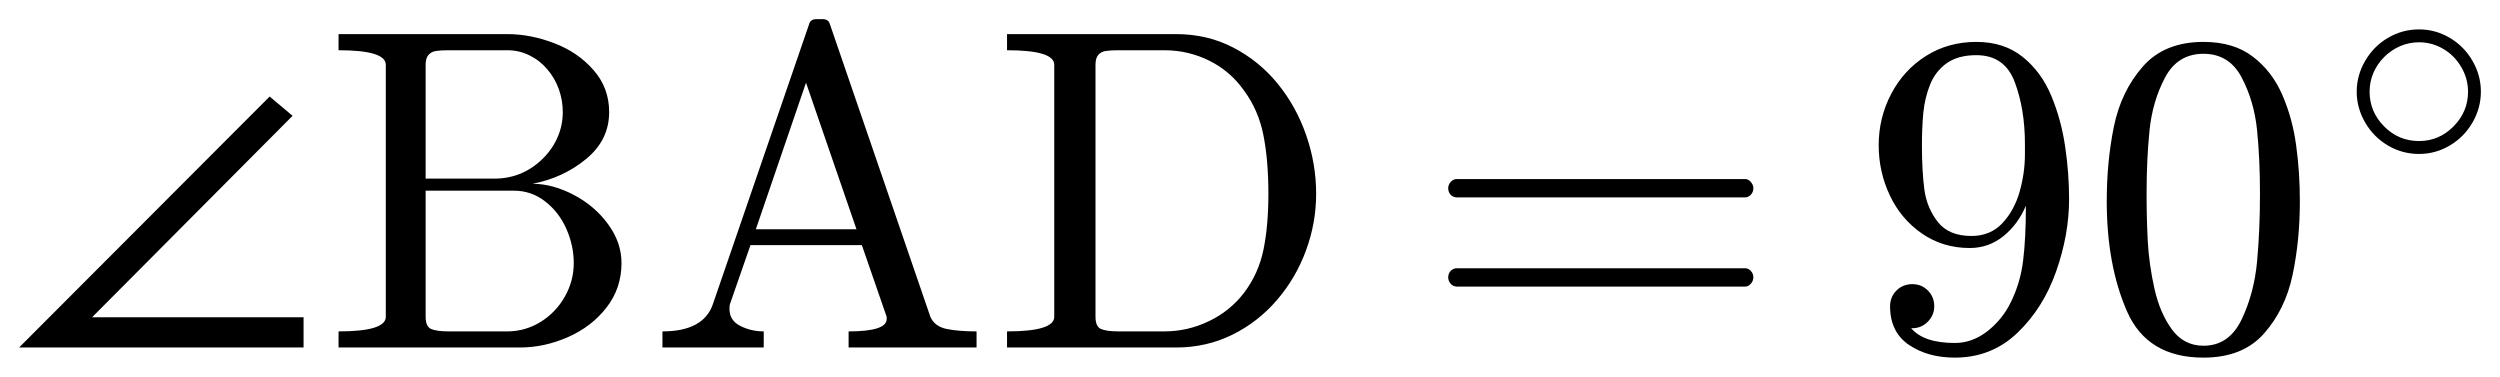
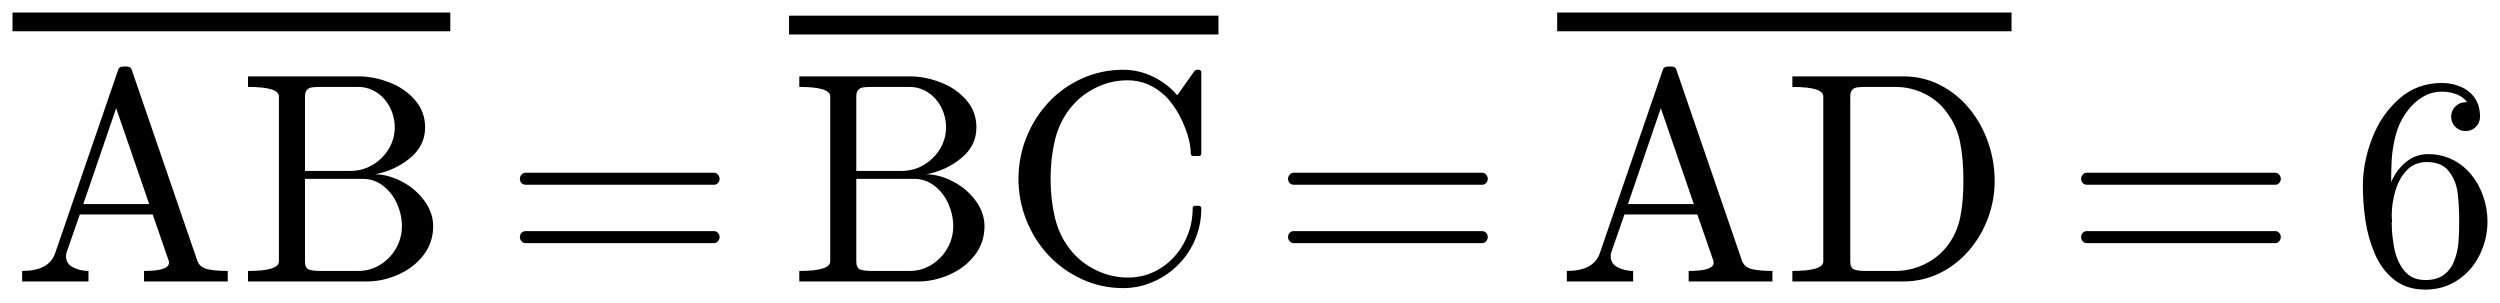
- <svg xmlns="http://www.w3.org/2000/svg" width="65.39pt" height="9.854pt" viewBox="0 0 65.39 9.854" version="1.1">
+ <svg xmlns="http://www.w3.org/2000/svg" width="99.91pt" height="12.074pt" viewBox="0 0 99.91 12.074" version="1.1">
  <defs>
    <style type="text/css">*{stroke-linejoin: round; stroke-linecap: butt}</style>
  </defs>
  <g id="figure_1">
    <g id="patch_1">
-       <path d="M 0 9.854  L 65.39 9.854  L 65.39 0  L 0 0  L 0 9.854  z " style="fill: none; opacity: 0" />
+       <path d="M 0 12.074  L 99.91 12.074  L 99.91 0  L 0 0  L 0 12.074  z " style="fill: none; opacity: 0" />
    </g>
    <g id="axes_1">
      <g id="patch_2">
-         <path d="M 7.94 9.089  L 0.5 9.089  L 7.053 2.525  L 7.653 3.029  L 2.409 8.298  L 7.94 8.298  L 7.94 9.089  z M 8.855 9.089  L 8.855 8.668  Q 10.091 8.668 10.091 8.287  L 10.091 1.694  Q 10.091 1.314 8.855 1.314  L 8.855 0.892  L 13.267 0.892  Q 13.876 0.892 14.497 1.13  Q 15.117 1.366 15.524 1.833  Q 15.933 2.298 15.933 2.932  Q 15.933 3.663 15.331 4.158  Q 14.731 4.653 13.929 4.807  Q 14.45 4.807 15.001 5.094  Q 15.552 5.381 15.903 5.861  Q 16.256 6.341 16.256 6.881  Q 16.256 7.537 15.866 8.041  Q 15.476 8.544 14.855 8.818  Q 14.234 9.089 13.606 9.089  L 8.855 9.089  z M 11.133 8.287  Q 11.133 8.544 11.279 8.606  Q 11.427 8.668 11.742 8.668  L 13.267 8.668  Q 13.736 8.668 14.137 8.422  Q 14.538 8.174 14.772 7.762  Q 15.007 7.349 15.007 6.881  Q 15.007 6.423 14.814 5.986  Q 14.621 5.549 14.259 5.268  Q 13.899 4.987 13.437 4.987  L 11.133 4.987  L 11.133 8.287  z M 11.133 4.672  L 12.933 4.672  Q 13.297 4.672 13.616 4.541  Q 13.934 4.407 14.189 4.158  Q 14.444 3.909 14.581 3.596  Q 14.72 3.283 14.72 2.932  Q 14.72 2.621 14.617 2.334  Q 14.516 2.047 14.315 1.812  Q 14.116 1.578 13.846 1.447  Q 13.578 1.314 13.267 1.314  L 11.742 1.314  Q 11.527 1.314 11.407 1.333  Q 11.287 1.349 11.21 1.434  Q 11.133 1.518 11.133 1.694  L 11.133 4.672  z M 17.327 9.089  L 17.327 8.668  Q 18.399 8.668 18.645 7.959  L 21.165 0.627  Q 21.2 0.5 21.358 0.5  L 21.512 0.5  Q 21.669 0.5 21.705 0.627  L 24.335 8.287  Q 24.446 8.538 24.759 8.604  Q 25.074 8.668 25.543 8.668  L 25.543 9.089  L 22.196 9.089  L 22.196 8.668  Q 23.192 8.668 23.192 8.345  L 23.192 8.287  L 22.543 6.412  L 19.629 6.412  L 19.091 7.959  Q 19.08 8 19.08 8.081  Q 19.08 8.381 19.363 8.525  Q 19.648 8.668 19.976 8.668  L 19.976 9.089  L 17.327 9.089  z M 19.77 5.996  L 22.402 5.996  L 21.082 2.163  L 19.77 5.996  z M 26.34 9.089  L 26.34 8.668  Q 27.575 8.668 27.575 8.287  L 27.575 1.694  Q 27.575 1.314 26.34 1.314  L 26.34 0.892  L 30.763 0.892  Q 31.582 0.892 32.261 1.246  Q 32.942 1.601 33.422 2.193  Q 33.904 2.784 34.164 3.534  Q 34.425 4.284 34.425 5.069  Q 34.425 5.831 34.16 6.549  Q 33.898 7.267 33.403 7.844  Q 32.908 8.422 32.231 8.756  Q 31.554 9.089 30.763 9.089  L 26.34 9.089  z M 28.654 8.287  Q 28.654 8.544 28.8 8.606  Q 28.946 8.668 29.263 8.668  L 30.452 8.668  Q 31.067 8.668 31.62 8.401  Q 32.175 8.135 32.539 7.659  Q 32.919 7.156 33.047 6.532  Q 33.176 5.907 33.176 5.069  Q 33.176 4.197 33.047 3.541  Q 32.919 2.885 32.539 2.369  Q 32.18 1.859 31.629 1.587  Q 31.08 1.314 30.452 1.314  L 29.263 1.314  Q 29.045 1.314 28.925 1.333  Q 28.805 1.349 28.729 1.434  Q 28.654 1.518 28.654 1.694  L 28.654 8.287  z M 38.108 7.496  Q 38.008 7.496 37.943 7.421  Q 37.879 7.344 37.879 7.256  Q 37.879 7.156 37.943 7.087  Q 38.008 7.016 38.108 7.016  L 45.643 7.016  Q 45.731 7.016 45.795 7.087  Q 45.861 7.156 45.861 7.256  Q 45.861 7.344 45.795 7.421  Q 45.731 7.496 45.643 7.496  L 38.108 7.496  z M 38.108 5.163  Q 38.008 5.163 37.943 5.094  Q 37.879 5.022 37.879 4.923  Q 37.879 4.835 37.943 4.76  Q 38.008 4.683 38.108 4.683  L 45.643 4.683  Q 45.731 4.683 45.795 4.76  Q 45.861 4.835 45.861 4.923  Q 45.861 5.022 45.795 5.094  Q 45.731 5.163 45.643 5.163  L 38.108 5.163  z M 49.989 8.585  Q 50.317 8.971 51.131 8.971  Q 51.588 8.971 51.984 8.662  Q 52.379 8.351 52.597 7.901  Q 52.848 7.391 52.917 6.813  Q 52.989 6.236 52.989 5.381  Q 52.784 5.866 52.4 6.178  Q 52.016 6.487 51.519 6.487  Q 50.821 6.487 50.272 6.11  Q 49.724 5.731 49.432 5.114  Q 49.139 4.496 49.139 3.798  Q 49.139 3.078 49.467 2.454  Q 49.796 1.829 50.375 1.464  Q 50.956 1.096 51.693 1.096  Q 52.421 1.096 52.91 1.492  Q 53.399 1.887 53.656 2.512  Q 53.915 3.136 54.016 3.834  Q 54.119 4.531 54.119 5.21  Q 54.119 6.136 53.78 7.1  Q 53.441 8.064 52.764 8.709  Q 52.087 9.354 51.131 9.354  Q 50.422 9.354 49.929 9.02  Q 49.437 8.684 49.437 8.011  Q 49.437 7.766 49.604 7.599  Q 49.771 7.432 50.019 7.432  Q 50.259 7.432 50.426 7.599  Q 50.592 7.766 50.592 8.011  Q 50.592 8.246 50.422 8.416  Q 50.253 8.585 50.019 8.585  L 49.989 8.585  z M 51.566 6.172  Q 52.057 6.172 52.37 5.842  Q 52.683 5.51 52.824 5.019  Q 52.964 4.526 52.964 4.038  L 52.964 3.809  L 52.964 3.763  Q 52.964 2.861 52.7 2.152  Q 52.437 1.443 51.693 1.443  Q 51.219 1.443 50.922 1.651  Q 50.628 1.859 50.487 2.204  Q 50.347 2.549 50.307 2.943  Q 50.27 3.335 50.27 3.798  Q 50.27 4.479 50.334 4.959  Q 50.399 5.439 50.686 5.806  Q 50.973 6.172 51.566 6.172  z M 57.635 9.354  Q 56.165 9.354 55.634 8.144  Q 55.104 6.933 55.104 5.263  Q 55.104 4.22 55.293 3.301  Q 55.484 2.381 56.049 1.739  Q 56.615 1.096 57.635 1.096  Q 58.426 1.096 58.929 1.484  Q 59.433 1.871 59.697 2.484  Q 59.962 3.095 60.057 3.796  Q 60.155 4.496 60.155 5.263  Q 60.155 6.294 59.964 7.194  Q 59.774 8.094 59.217 8.724  Q 58.661 9.354 57.635 9.354  z M 57.635 9.043  Q 58.302 9.043 58.631 8.358  Q 58.959 7.672 59.036 6.839  Q 59.112 6.007 59.112 5.069  Q 59.112 4.168 59.036 3.406  Q 58.959 2.643 58.632 2.026  Q 58.308 1.407 57.635 1.407  Q 56.956 1.407 56.628 2.03  Q 56.3 2.651 56.223 3.41  Q 56.146 4.168 56.146 5.069  Q 56.146 5.737 56.178 6.329  Q 56.212 6.922 56.352 7.552  Q 56.493 8.182 56.806 8.613  Q 57.119 9.043 57.635 9.043  z M 63.271 4.027  Q 62.836 4.027 62.461 3.807  Q 62.086 3.587 61.864 3.206  Q 61.642 2.824 61.642 2.398  Q 61.642 1.971 61.864 1.591  Q 62.086 1.209 62.461 0.989  Q 62.836 0.769 63.271 0.769  Q 63.705 0.769 64.078 0.991  Q 64.452 1.212 64.671 1.592  Q 64.89 1.971 64.89 2.398  Q 64.89 2.824 64.671 3.204  Q 64.452 3.583 64.078 3.805  Q 63.705 4.027 63.271 4.027  z M 63.271 3.689  Q 63.796 3.689 64.175 3.306  Q 64.554 2.923 64.554 2.398  Q 64.554 2.062 64.38 1.76  Q 64.207 1.458 63.911 1.282  Q 63.616 1.106 63.271 1.106  Q 63.012 1.106 62.779 1.207  Q 62.545 1.307 62.36 1.492  Q 62.176 1.676 62.078 1.908  Q 61.979 2.139 61.979 2.398  Q 61.979 2.923 62.359 3.306  Q 62.738 3.689 63.271 3.689  z " clip-path="url(#p5ae8e51284)" />
+         <path d="M 0.886 11.249  L 0.886 10.828  Q 1.959 10.828 2.204 10.119  L 4.724 2.788  Q 4.76 2.66 4.918 2.66  L 5.071 2.66  Q 5.229 2.66 5.264 2.788  L 7.895 10.447  Q 8.006 10.698 8.319 10.764  Q 8.634 10.828 9.102 10.828  L 9.102 11.249  L 5.756 11.249  L 5.756 10.828  Q 6.751 10.828 6.751 10.505  L 6.751 10.447  L 6.103 8.572  L 3.189 8.572  L 2.651 10.119  Q 2.639 10.16 2.639 10.241  Q 2.639 10.541 2.922 10.685  Q 3.208 10.828 3.536 10.828  L 3.536 11.249  L 0.886 11.249  z M 3.329 8.156  L 5.962 8.156  L 4.642 4.323  L 3.329 8.156  z M 9.911 11.249  L 9.911 10.828  Q 11.146 10.828 11.146 10.447  L 11.146 3.854  Q 11.146 3.474 9.911 3.474  L 9.911 3.052  L 14.322 3.052  Q 14.932 3.052 15.553 3.29  Q 16.173 3.526 16.58 3.993  Q 16.989 4.458 16.989 5.092  Q 16.989 5.823 16.387 6.318  Q 15.787 6.813 14.984 6.967  Q 15.506 6.967 16.057 7.254  Q 16.608 7.541 16.959 8.021  Q 17.311 8.501 17.311 9.041  Q 17.311 9.697 16.921 10.201  Q 16.531 10.704 15.911 10.977  Q 15.29 11.249 14.662 11.249  L 9.911 11.249  z M 12.189 10.447  Q 12.189 10.704 12.335 10.766  Q 12.483 10.828 12.798 10.828  L 14.322 10.828  Q 14.791 10.828 15.193 10.582  Q 15.594 10.334 15.828 9.922  Q 16.062 9.509 16.062 9.041  Q 16.062 8.583 15.869 8.146  Q 15.676 7.709 15.314 7.428  Q 14.954 7.147 14.493 7.147  L 12.189 7.147  L 12.189 10.447  z M 12.189 6.832  L 13.989 6.832  Q 14.352 6.832 14.671 6.701  Q 14.99 6.567 15.245 6.318  Q 15.5 6.069 15.637 5.756  Q 15.776 5.442 15.776 5.092  Q 15.776 4.781 15.672 4.494  Q 15.571 4.207 15.371 3.973  Q 15.172 3.738 14.902 3.607  Q 14.634 3.474 14.322 3.474  L 12.798 3.474  Q 12.582 3.474 12.463 3.493  Q 12.342 3.509 12.266 3.594  Q 12.189 3.678 12.189 3.854  L 12.189 6.832  z M 21.005 9.716  Q 20.906 9.716 20.84 9.641  Q 20.776 9.564 20.776 9.476  Q 20.776 9.376 20.84 9.307  Q 20.906 9.236 21.005 9.236  L 28.541 9.236  Q 28.629 9.236 28.692 9.307  Q 28.758 9.376 28.758 9.476  Q 28.758 9.564 28.692 9.641  Q 28.629 9.716 28.541 9.716  L 21.005 9.716  z M 21.005 7.383  Q 20.906 7.383 20.84 7.314  Q 20.776 7.242 20.776 7.143  Q 20.776 7.055 20.84 6.98  Q 20.906 6.903 21.005 6.903  L 28.541 6.903  Q 28.629 6.903 28.692 6.98  Q 28.758 7.055 28.758 7.143  Q 28.758 7.242 28.692 7.314  Q 28.629 7.383 28.541 7.383  L 21.005 7.383  z M 31.943 11.249  L 31.943 10.828  Q 33.179 10.828 33.179 10.447  L 33.179 3.854  Q 33.179 3.474 31.943 3.474  L 31.943 3.052  L 36.355 3.052  Q 36.964 3.052 37.585 3.29  Q 38.206 3.526 38.612 3.993  Q 39.021 4.458 39.021 5.092  Q 39.021 5.823 38.419 6.318  Q 37.819 6.813 37.017 6.967  Q 37.538 6.967 38.089 7.254  Q 38.641 7.541 38.991 8.021  Q 39.344 8.501 39.344 9.041  Q 39.344 9.697 38.954 10.201  Q 38.564 10.704 37.943 10.977  Q 37.322 11.249 36.694 11.249  L 31.943 11.249  z M 34.221 10.447  Q 34.221 10.704 34.367 10.766  Q 34.516 10.828 34.831 10.828  L 36.355 10.828  Q 36.824 10.828 37.225 10.582  Q 37.626 10.334 37.861 9.922  Q 38.095 9.509 38.095 9.041  Q 38.095 8.583 37.902 8.146  Q 37.709 7.709 37.347 7.428  Q 36.987 7.147 36.526 7.147  L 34.221 7.147  L 34.221 10.447  z M 34.221 6.832  L 36.021 6.832  Q 36.385 6.832 36.704 6.701  Q 37.022 6.567 37.277 6.318  Q 37.532 6.069 37.669 5.756  Q 37.808 5.442 37.808 5.092  Q 37.808 4.781 37.705 4.494  Q 37.604 4.207 37.403 3.973  Q 37.204 3.738 36.934 3.607  Q 36.666 3.474 36.355 3.474  L 34.831 3.474  Q 34.615 3.474 34.495 3.493  Q 34.375 3.509 34.298 3.594  Q 34.221 3.678 34.221 3.854  L 34.221 6.832  z M 42.764 9.967  Q 43.175 10.488 43.79 10.79  Q 44.405 11.092 45.069 11.092  Q 45.624 11.092 46.098 10.873  Q 46.574 10.651 46.929 10.259  Q 47.283 9.866 47.472 9.369  Q 47.664 8.87 47.664 8.319  Q 47.664 8.225 47.769 8.225  L 47.915 8.225  Q 48.009 8.225 48.009 8.343  Q 48.009 8.969 47.769 9.553  Q 47.529 10.136 47.088 10.578  Q 46.649 11.021 46.077 11.266  Q 45.507 11.514 44.887 11.514  Q 44.024 11.514 43.254 11.165  Q 42.483 10.816 41.911 10.211  Q 41.341 9.603 41.02 8.806  Q 40.702 8.009 40.702 7.147  Q 40.702 6.286 41.02 5.489  Q 41.341 4.692 41.911 4.083  Q 42.483 3.474 43.254 3.131  Q 44.024 2.788 44.887 2.788  Q 45.502 2.788 46.064 3.056  Q 46.627 3.322 47.049 3.808  L 47.746 2.823  Q 47.815 2.788 47.827 2.788  L 47.915 2.788  Q 47.95 2.788 47.979 2.817  Q 48.009 2.848 48.009 2.889  L 48.009 6.129  Q 48.009 6.234 47.915 6.234  L 47.699 6.234  Q 47.587 6.234 47.587 6.129  Q 47.587 5.782 47.448 5.354  Q 47.311 4.927 47.097 4.544  Q 46.884 4.16 46.602 3.866  Q 45.929 3.209 45.055 3.209  Q 44.394 3.209 43.786 3.509  Q 43.18 3.808 42.764 4.334  Q 42.325 4.897 42.155 5.615  Q 41.986 6.333 41.986 7.147  Q 41.986 7.963 42.155 8.684  Q 42.325 9.404 42.764 9.967  z M 51.703 9.716  Q 51.604 9.716 51.538 9.641  Q 51.475 9.564 51.475 9.476  Q 51.475 9.376 51.538 9.307  Q 51.604 9.236 51.703 9.236  L 59.239 9.236  Q 59.327 9.236 59.391 9.307  Q 59.457 9.376 59.457 9.476  Q 59.457 9.564 59.391 9.641  Q 59.327 9.716 59.239 9.716  L 51.703 9.716  z M 51.703 7.383  Q 51.604 7.383 51.538 7.314  Q 51.475 7.242 51.475 7.143  Q 51.475 7.055 51.538 6.98  Q 51.604 6.903 51.703 6.903  L 59.239 6.903  Q 59.327 6.903 59.391 6.98  Q 59.457 7.055 59.457 7.143  Q 59.457 7.242 59.391 7.314  Q 59.327 7.383 59.239 7.383  L 51.703 7.383  z M 62.617 11.249  L 62.617 10.828  Q 63.69 10.828 63.935 10.119  L 66.455 2.788  Q 66.491 2.66 66.648 2.66  L 66.802 2.66  Q 66.96 2.66 66.995 2.788  L 69.626 10.447  Q 69.736 10.698 70.05 10.764  Q 70.365 10.828 70.833 10.828  L 70.833 11.249  L 67.486 11.249  L 67.486 10.828  Q 68.482 10.828 68.482 10.505  L 68.482 10.447  L 67.833 8.572  L 64.92 8.572  L 64.381 10.119  Q 64.37 10.16 64.37 10.241  Q 64.37 10.541 64.653 10.685  Q 64.938 10.828 65.266 10.828  L 65.266 11.249  L 62.617 11.249  z M 65.06 8.156  L 67.693 8.156  L 66.373 4.323  L 65.06 8.156  z M 71.63 11.249  L 71.63 10.828  Q 72.866 10.828 72.866 10.447  L 72.866 3.854  Q 72.866 3.474 71.63 3.474  L 71.63 3.052  L 76.053 3.052  Q 76.873 3.052 77.551 3.406  Q 78.232 3.761 78.712 4.353  Q 79.194 4.944 79.455 5.694  Q 79.715 6.444 79.715 7.229  Q 79.715 7.991 79.451 8.709  Q 79.188 9.427 78.693 10.004  Q 78.198 10.582 77.521 10.916  Q 76.845 11.249 76.053 11.249  L 71.63 11.249  z M 73.944 10.447  Q 73.944 10.704 74.09 10.766  Q 74.236 10.828 74.553 10.828  L 75.742 10.828  Q 76.357 10.828 76.91 10.561  Q 77.465 10.295 77.829 9.819  Q 78.21 9.316 78.337 8.692  Q 78.466 8.068 78.466 7.229  Q 78.466 6.357 78.337 5.701  Q 78.21 5.045 77.829 4.529  Q 77.471 4.019 76.92 3.748  Q 76.37 3.474 75.742 3.474  L 74.553 3.474  Q 74.336 3.474 74.216 3.493  Q 74.096 3.509 74.019 3.594  Q 73.944 3.678 73.944 3.854  L 73.944 10.447  z M 83.398 9.716  Q 83.299 9.716 83.233 9.641  Q 83.169 9.564 83.169 9.476  Q 83.169 9.376 83.233 9.307  Q 83.299 9.236 83.398 9.236  L 90.934 9.236  Q 91.022 9.236 91.085 9.307  Q 91.151 9.376 91.151 9.476  Q 91.151 9.564 91.085 9.641  Q 91.022 9.716 90.934 9.716  L 83.398 9.716  z M 83.398 7.383  Q 83.299 7.383 83.233 7.314  Q 83.169 7.242 83.169 7.143  Q 83.169 7.055 83.233 6.98  Q 83.299 6.903 83.398 6.903  L 90.934 6.903  Q 91.022 6.903 91.085 6.98  Q 91.151 7.055 91.151 7.143  Q 91.151 7.242 91.085 7.314  Q 91.022 7.383 90.934 7.383  L 83.398 7.383  z M 96.925 11.574  Q 96.181 11.574 95.682 11.178  Q 95.185 10.783 94.912 10.152  Q 94.64 9.523 94.535 8.831  Q 94.43 8.139 94.43 7.43  Q 94.43 6.481 94.799 5.527  Q 95.169 4.571 95.885 3.944  Q 96.603 3.316 97.587 3.316  Q 97.998 3.316 98.352 3.472  Q 98.707 3.627 98.909 3.929  Q 99.112 4.231 99.112 4.659  Q 99.112 4.904 98.945 5.071  Q 98.778 5.238 98.53 5.238  Q 98.296 5.238 98.125 5.069  Q 97.957 4.899 97.957 4.659  Q 97.957 4.424 98.125 4.256  Q 98.296 4.085 98.53 4.085  L 98.596 4.085  Q 98.442 3.868 98.165 3.766  Q 97.887 3.663 97.587 3.663  Q 97.224 3.663 96.916 3.822  Q 96.609 3.98 96.363 4.25  Q 96.117 4.518 95.952 4.844  Q 95.789 5.169 95.697 5.585  Q 95.607 6.001 95.583 6.365  Q 95.56 6.727 95.56 7.278  Q 95.77 6.785 96.157 6.472  Q 96.545 6.159 97.03 6.159  Q 97.565 6.159 98.004 6.376  Q 98.442 6.592 98.759 6.976  Q 99.076 7.361 99.243 7.854  Q 99.41 8.345 99.41 8.848  Q 99.41 9.551 99.097 10.188  Q 98.784 10.824 98.214 11.199  Q 97.645 11.574 96.925 11.574  z M 96.925 11.191  Q 97.389 11.191 97.67 10.981  Q 97.951 10.769 98.082 10.422  Q 98.215 10.074 98.247 9.719  Q 98.279 9.363 98.279 8.848  Q 98.279 8.169 98.214 7.689  Q 98.15 7.207 97.863 6.841  Q 97.576 6.476 96.984 6.476  Q 96.498 6.476 96.185 6.804  Q 95.872 7.132 95.727 7.633  Q 95.583 8.133 95.583 8.596  Q 95.583 8.754 95.596 8.836  Q 95.596 8.855 95.592 8.866  Q 95.59 8.877 95.583 8.894  Q 95.583 9.41 95.688 9.939  Q 95.795 10.466 96.093 10.829  Q 96.393 11.191 96.925 11.191  z M 0.5 1.25  L 0.5 0.5  L 17.996 0.5  L 17.996 1.25  L 0.5 1.25  z M 31.532 1.377  L 31.532 0.627  L 48.695 0.627  L 48.695 1.377  L 31.532 1.377  z M 62.231 1.25  L 62.231 0.5  L 80.389 0.5  L 80.389 1.25  L 62.231 1.25  z " clip-path="url(#pbef69734af)" />
      </g>
    </g>
  </g>
  <defs>
-     <clipPath id="p5ae8e51284">
-       <rect x="0" y="0" width="65.39" height="9.854" />
+     <clipPath id="pbef69734af">
+       <rect x="0" y="0" width="99.91" height="12.074" />
    </clipPath>
  </defs>
</svg>
